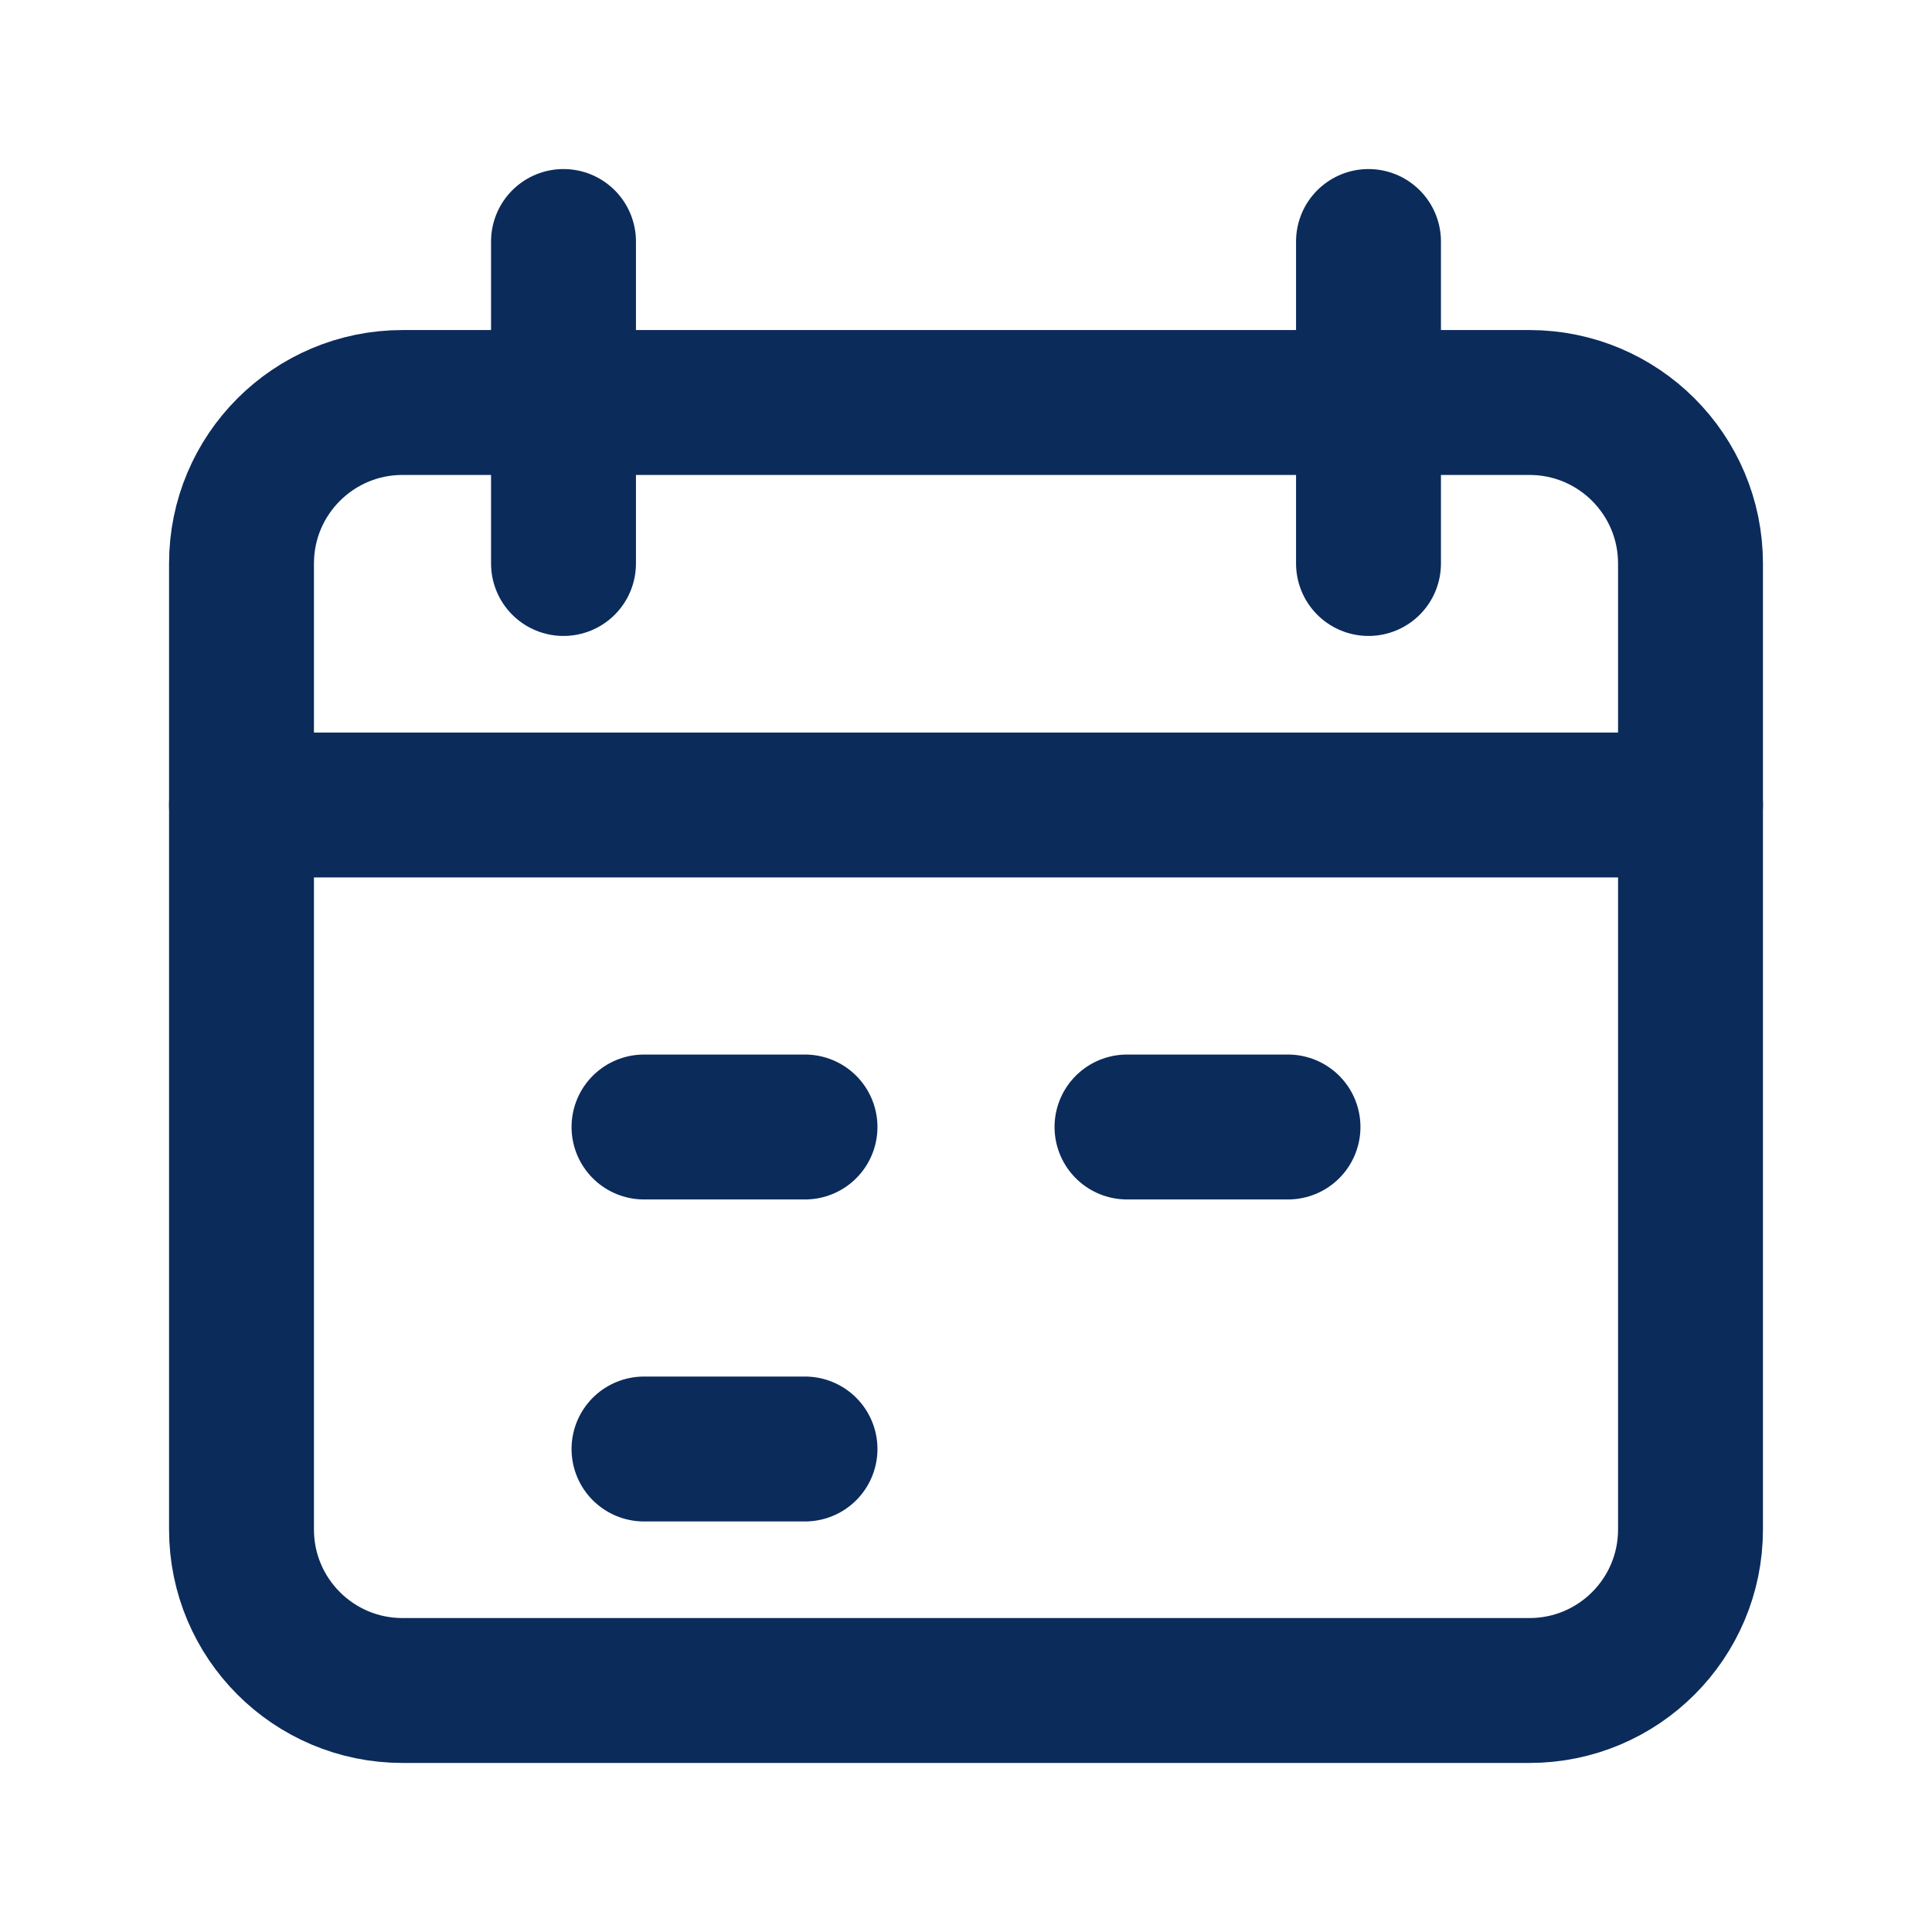
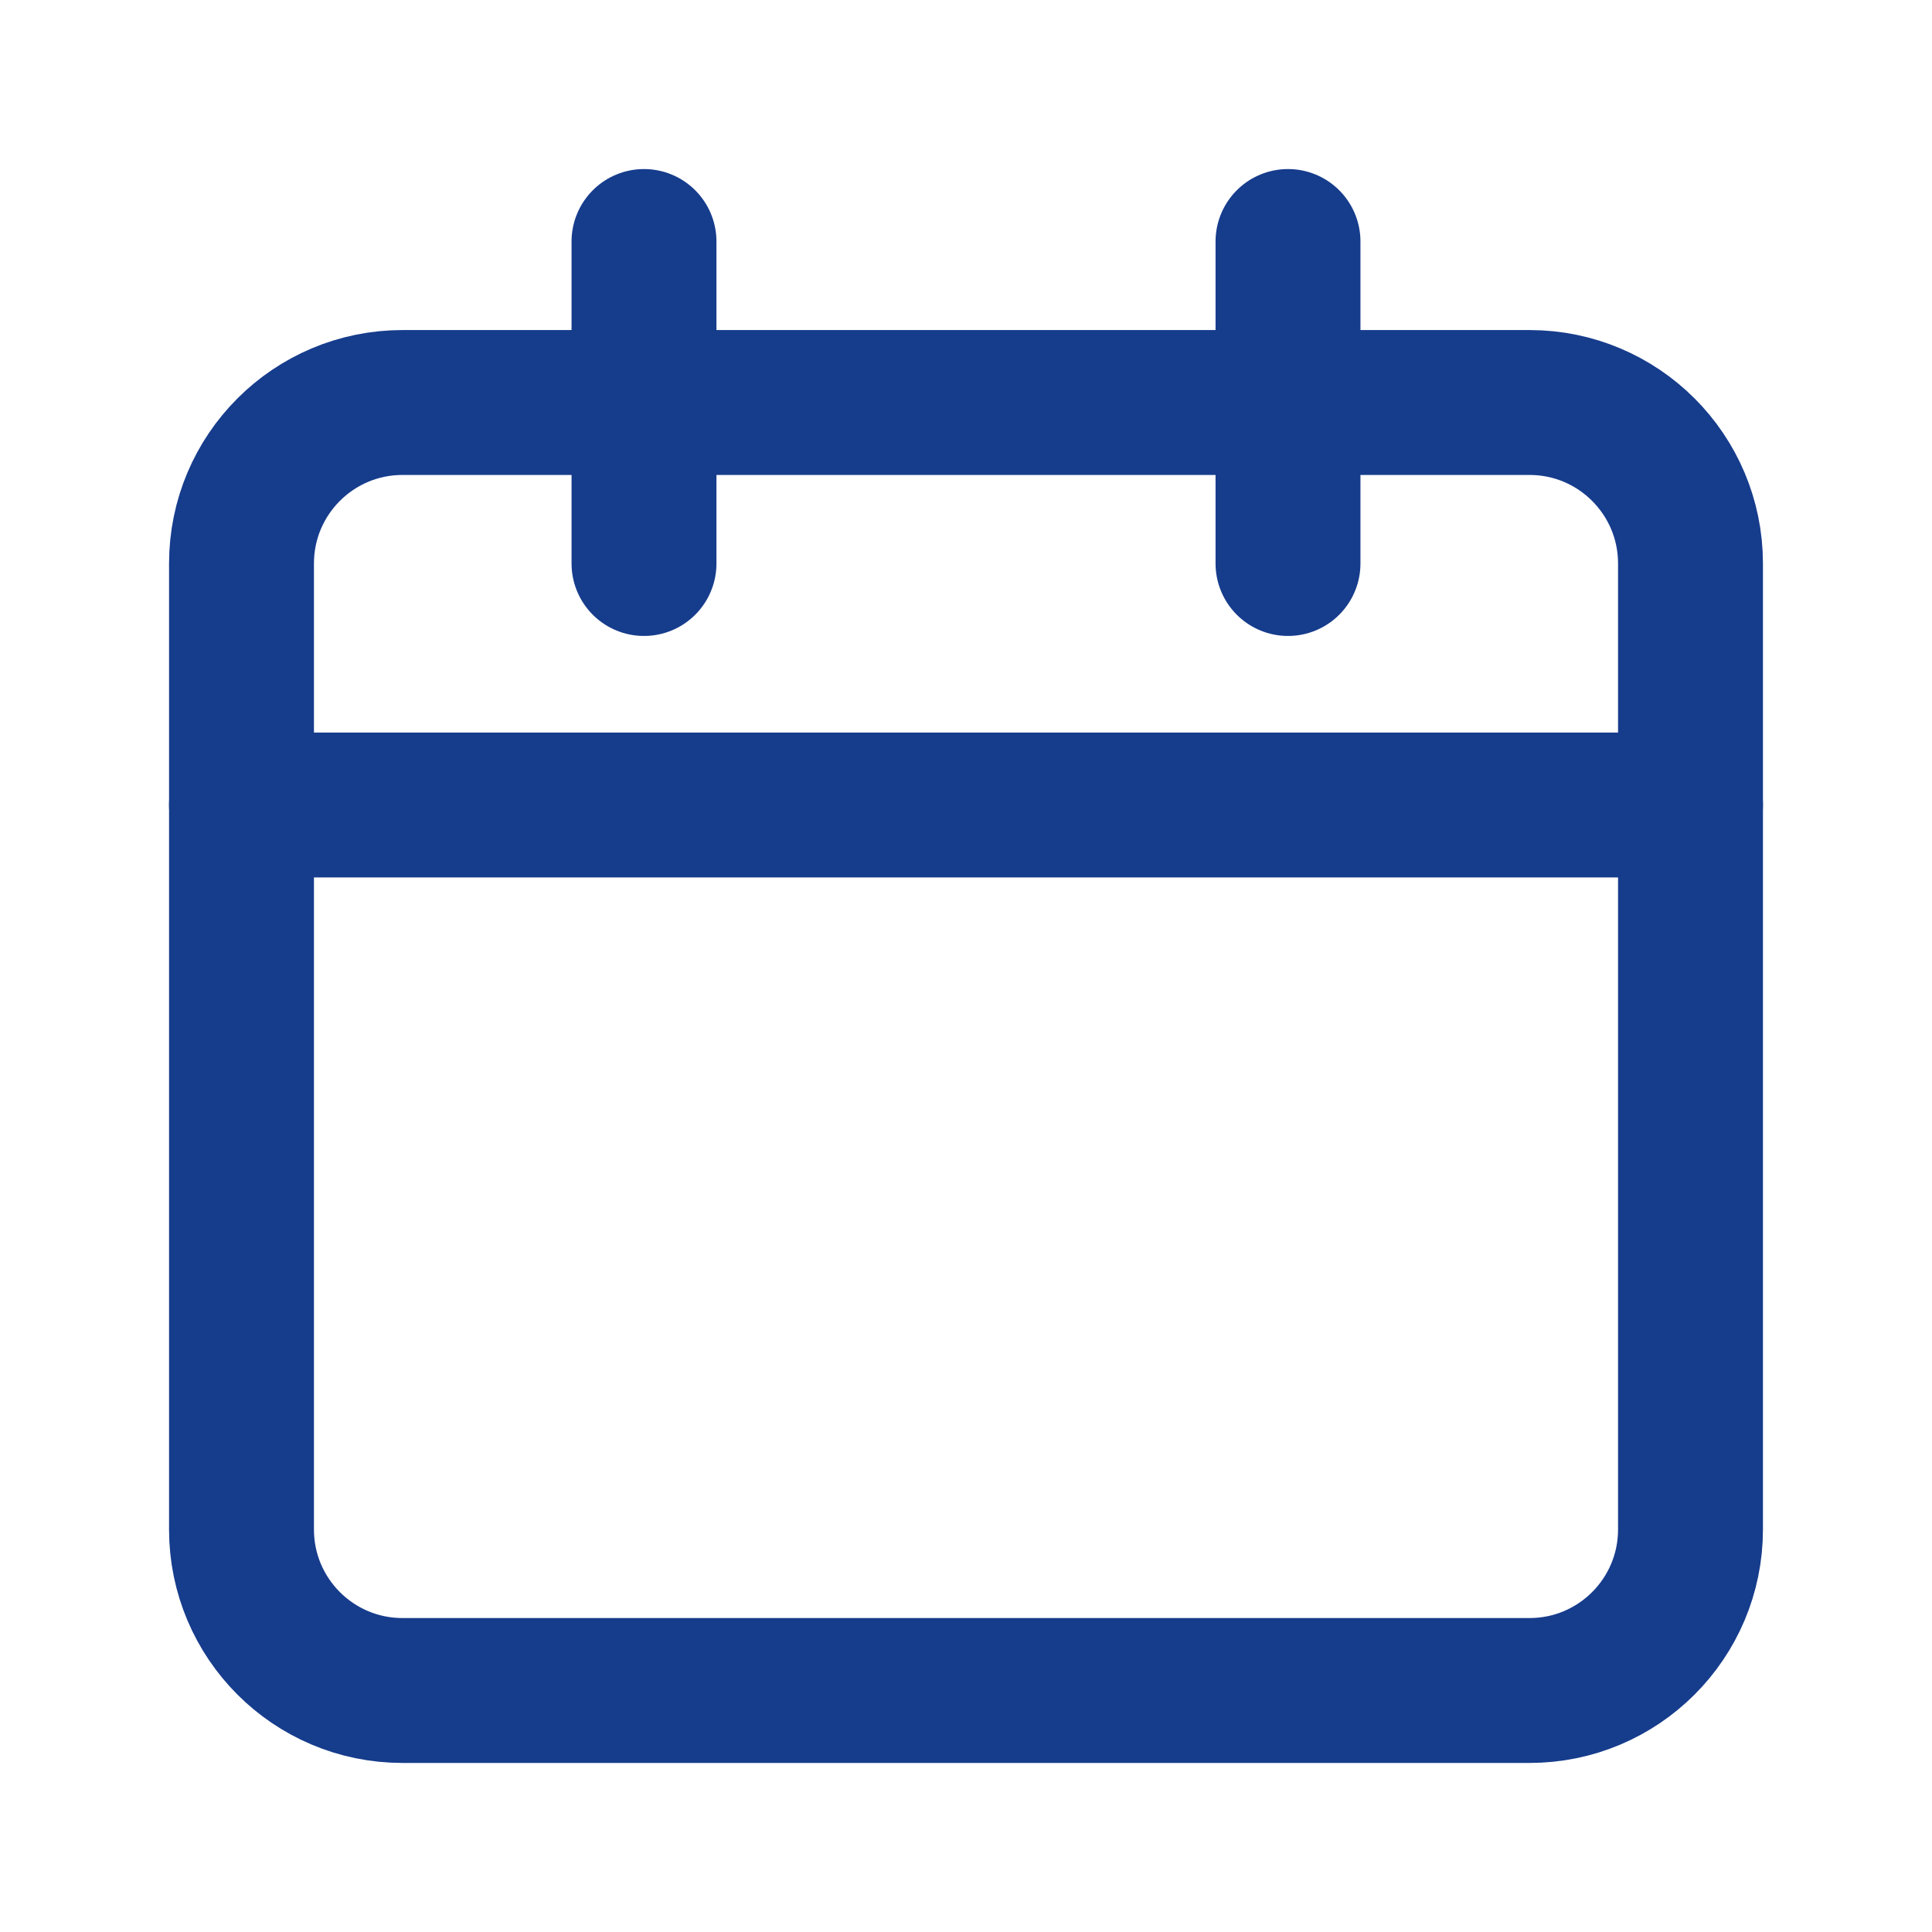
- <svg xmlns="http://www.w3.org/2000/svg" viewBox="0 0 24 24" width="24" height="24" fill="none" stroke="#0B2B5B" stroke-width="1.8" stroke-linecap="round" stroke-linejoin="round">
+ <svg xmlns="http://www.w3.org/2000/svg" width="64" height="64" viewBox="0 0 24 24" fill="none" stroke="#163C8C" stroke-width="1.8" stroke-linecap="round" stroke-linejoin="round">
  <rect x="3" y="5" width="18" height="16" rx="2" />
-   <path d="M7 3v4M17 3v4M3 10h18M8 14h2M14 14h2M8 18h2" />
+   <path d="M16 3v4M8 3v4M3 10h18" />
</svg>
